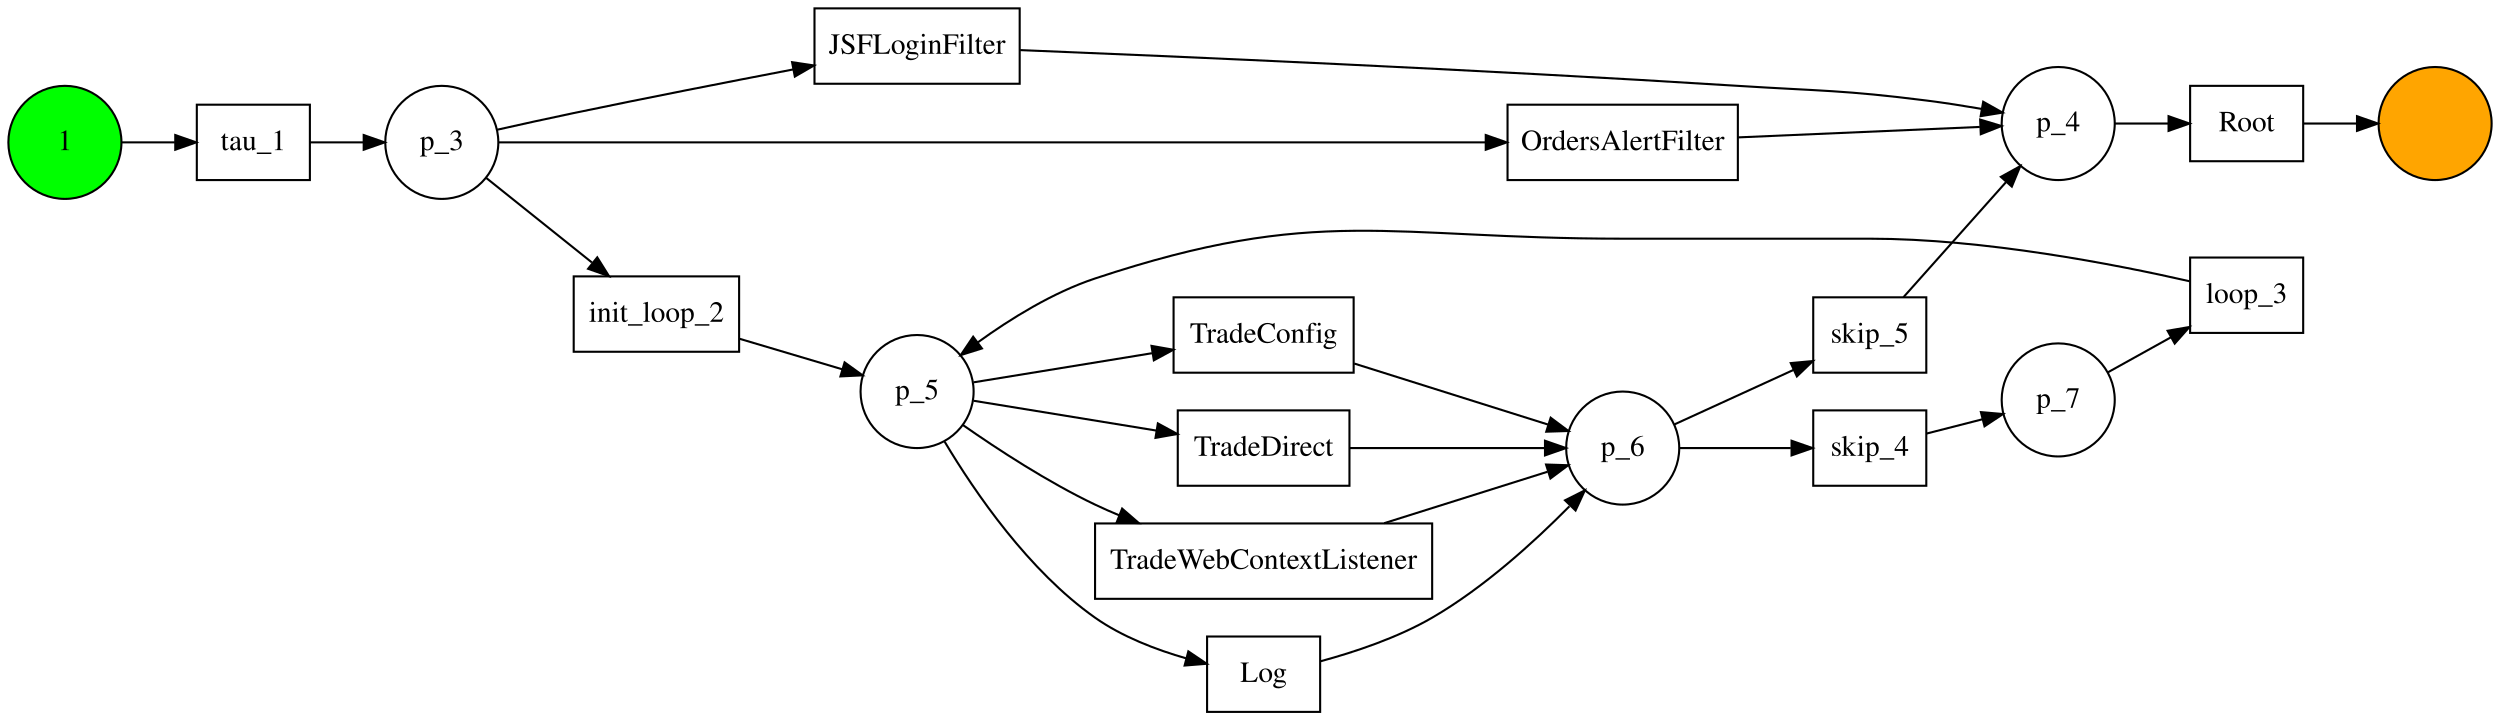
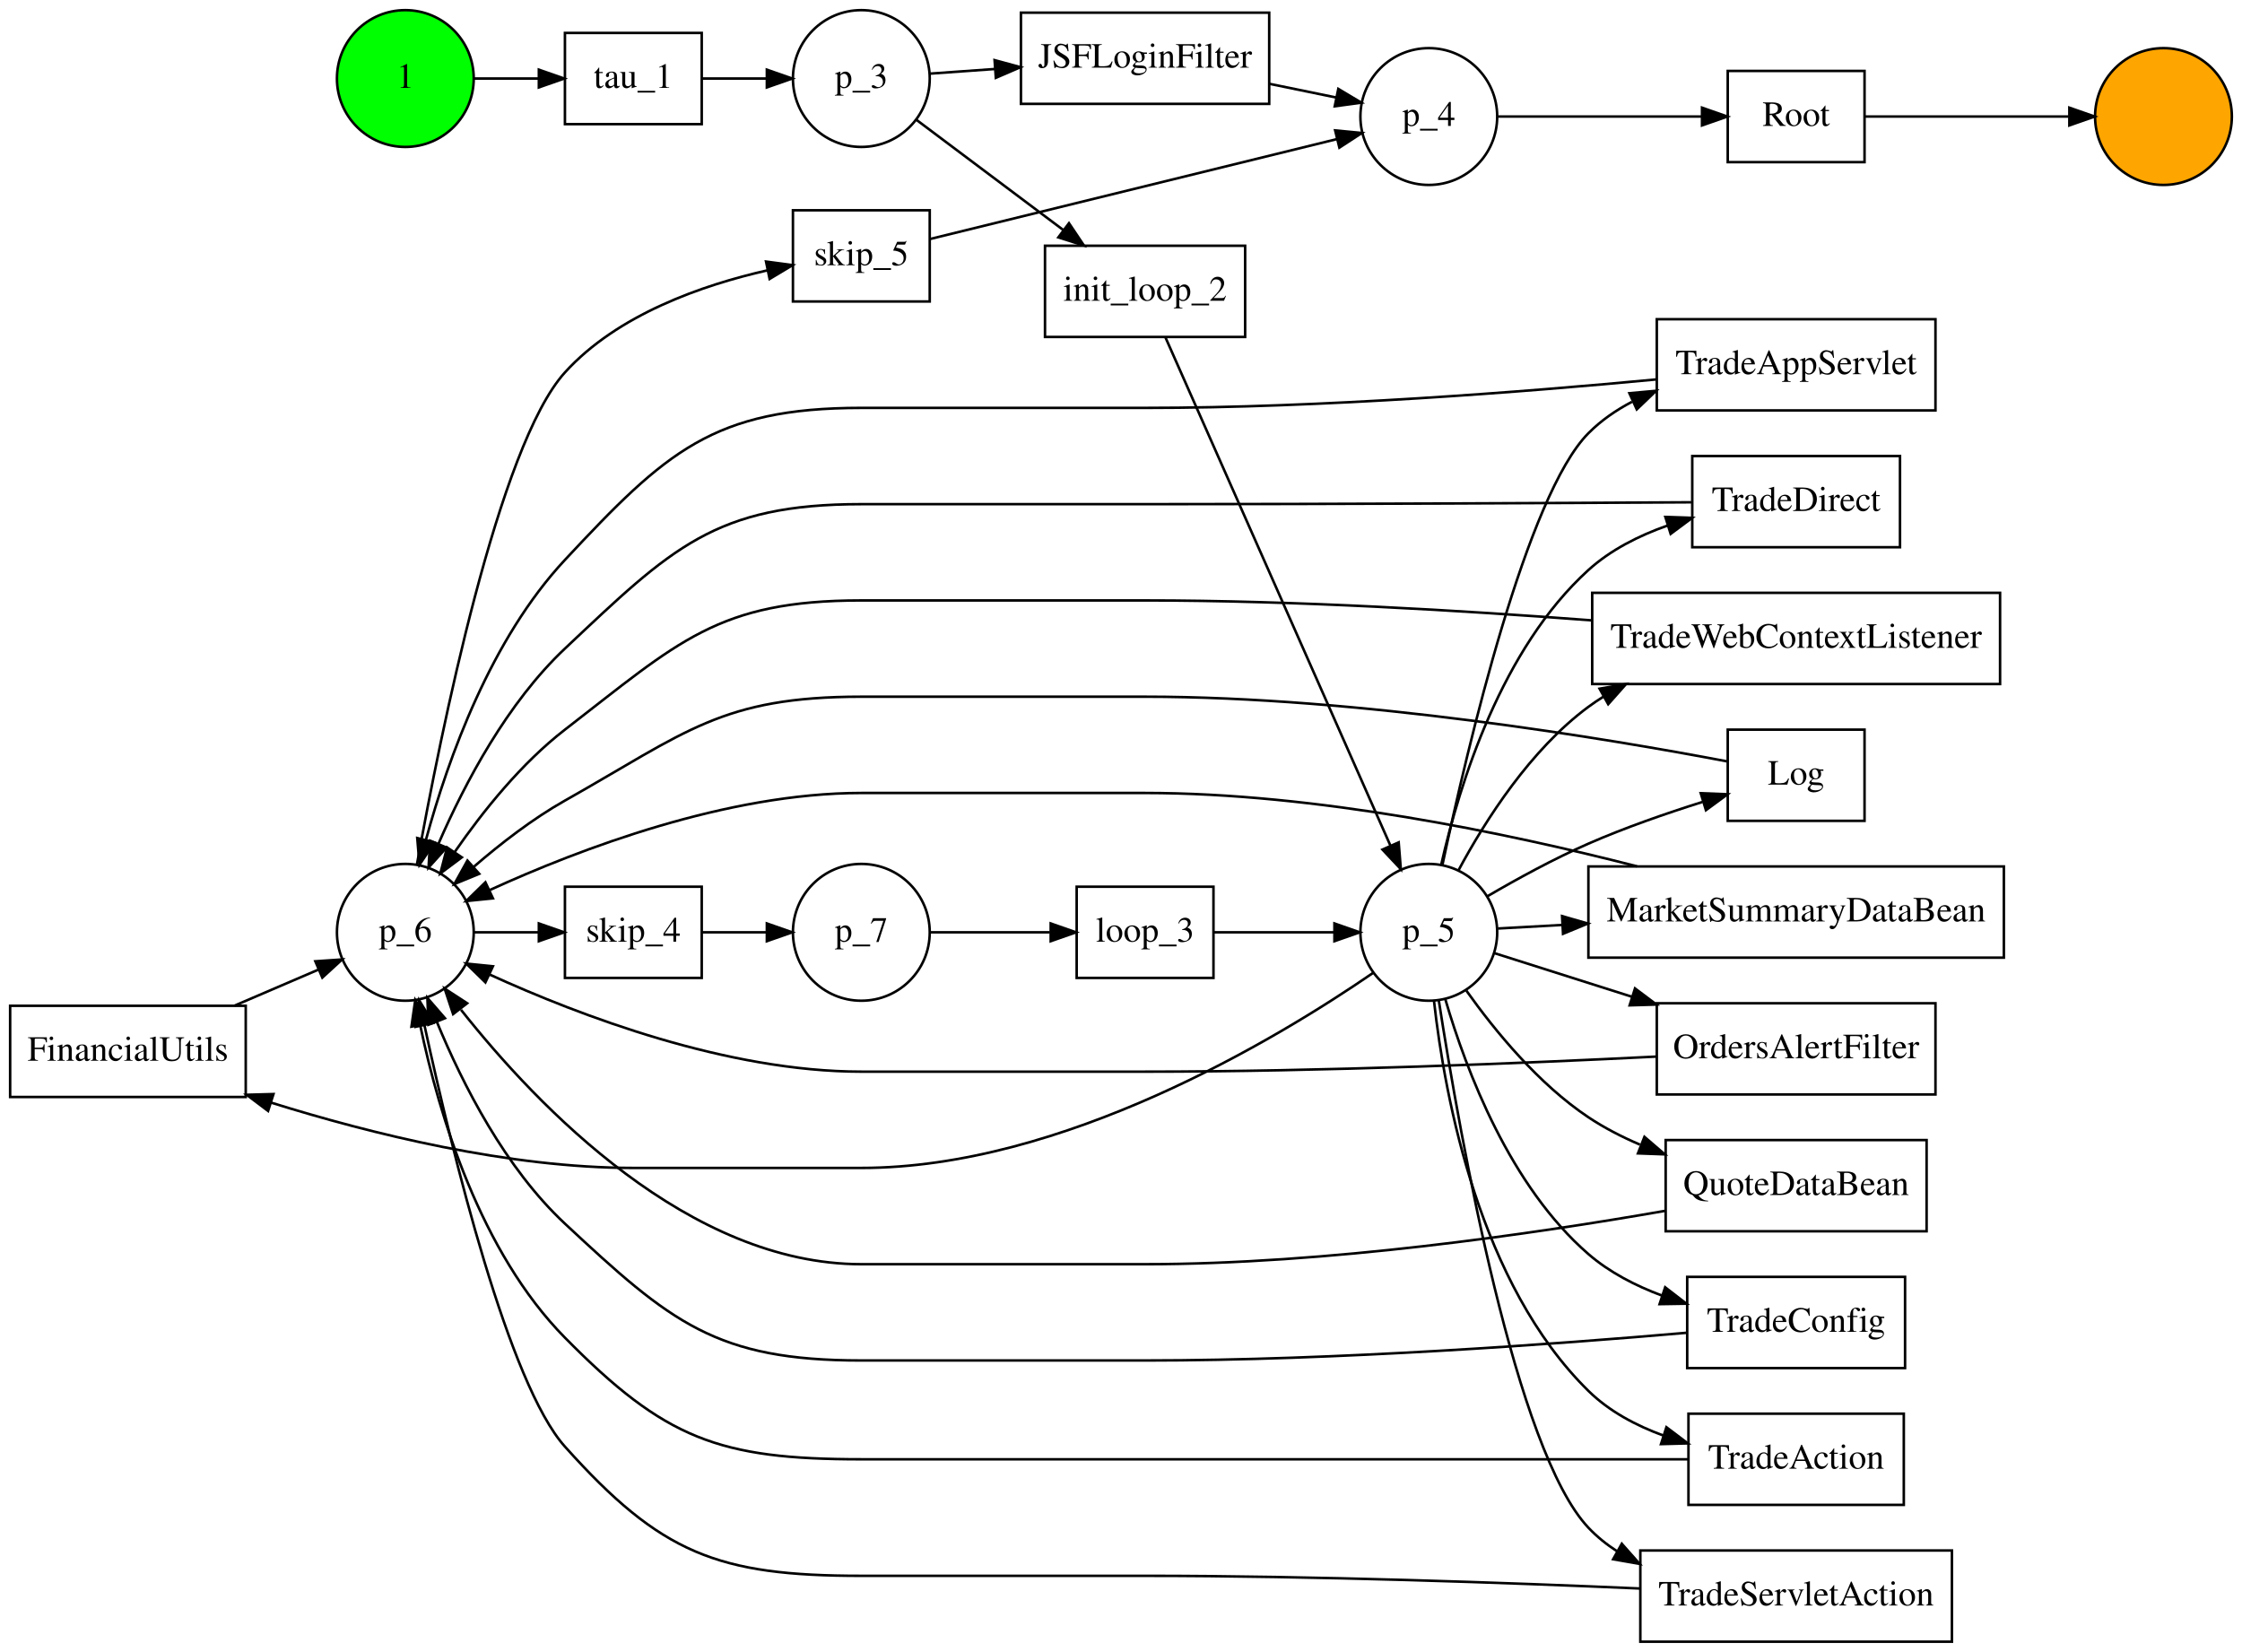
- <svg xmlns="http://www.w3.org/2000/svg" width="1194pt" height="344pt" viewBox="0.00 0.00 1194.00 344.00">
-   <g id="graph0" class="graph" transform="scale(1 1) rotate(0) translate(4 340)">
+ <svg xmlns="http://www.w3.org/2000/svg" width="885pt" height="652pt" viewBox="0.00 0.00 885.00 652.00">
+   <g id="graph0" class="graph" transform="scale(1 1) rotate(0) translate(4 648)">
    <g id="node1" class="node">
-       <polygon fill="none" stroke="#000000" points="483,-336 385,-336 385,-300 483,-300 483,-336" />
-       <text text-anchor="middle" x="434" y="-314.3" font-family="Times,serif" font-size="14.00" fill="#000000">JSFLoginFilter</text>
+       <polygon fill="none" stroke="#000000" points="93,-251 0,-251 0,-215 93,-215 93,-251" />
+       <text text-anchor="middle" x="46.5" y="-229.3" font-family="Times,serif" font-size="14.00" fill="#000000">FinancialUtils</text>
+     </g>
+     <g id="node23" class="node">
+       <ellipse fill="none" stroke="#000000" cx="156" cy="-280" rx="27" ry="27" />
+       <text text-anchor="middle" x="156" y="-276.3" font-family="Times,serif" font-size="14.00" fill="#000000">p_6</text>
+     </g>
+     <g id="edge5" class="edge">
+       <path fill="none" stroke="#000000" d="M88.522,-251.037C99.512,-255.754 111.227,-260.782 121.757,-265.302" />
+       <polygon fill="#000000" stroke="#000000" points="120.472,-268.559 131.041,-269.287 123.233,-262.127 120.472,-268.559" />
+     </g>
+     <g id="node2" class="node">
+       <polygon fill="none" stroke="#000000" points="497,-643 399,-643 399,-607 497,-607 497,-643" />
+       <text text-anchor="middle" x="448" y="-621.3" font-family="Times,serif" font-size="14.00" fill="#000000">JSFLoginFilter</text>
+     </g>
+     <g id="node21" class="node">
+       <ellipse fill="none" stroke="#000000" cx="560" cy="-602" rx="27" ry="27" />
+       <text text-anchor="middle" x="560" y="-598.3" font-family="Times,serif" font-size="14.00" fill="#000000">p_4</text>
+     </g>
+     <g id="edge6" class="edge">
+       <path fill="none" stroke="#000000" d="M497.125,-614.912C505.983,-613.093 515.075,-611.226 523.495,-609.497" />
+       <polygon fill="#000000" stroke="#000000" points="524.279,-612.909 533.371,-607.468 522.871,-606.052 524.279,-612.909" />
+     </g>
+     <g id="node3" class="node">
+       <polygon fill="none" stroke="#000000" points="732,-360 678,-360 678,-324 732,-324 732,-360" />
+       <text text-anchor="middle" x="705" y="-338.3" font-family="Times,serif" font-size="14.00" fill="#000000">Log</text>
+     </g>
+     <g id="edge10" class="edge">
+       <path fill="none" stroke="#000000" d="M677.745,-347.471C630.961,-356.37 532.265,-373 448,-373 336,-373 336,-373 336,-373 280.9,-373 266.993,-359.069 219,-332 206.302,-324.838 193.643,-315.043 183.04,-305.885" />
+       <polygon fill="#000000" stroke="#000000" points="185.164,-303.09 175.366,-299.06 180.512,-308.32 185.164,-303.09" />
+     </g>
+     <g id="node4" class="node">
+       <polygon fill="none" stroke="#000000" points="787,-306 623,-306 623,-270 787,-270 787,-306" />
+       <text text-anchor="middle" x="705" y="-284.3" font-family="Times,serif" font-size="14.00" fill="#000000">MarketSummaryDataBean</text>
+     </g>
+     <g id="edge7" class="edge">
+       <path fill="none" stroke="#000000" d="M642.215,-306.037C590.538,-319.291 515.13,-335 448,-335 336,-335 336,-335 336,-335 282.984,-335 224.868,-312.908 189.411,-296.727" />
+       <polygon fill="#000000" stroke="#000000" points="190.576,-293.408 180.035,-292.343 187.611,-299.749 190.576,-293.408" />
+     </g>
+     <g id="node5" class="node">
+       <polygon fill="none" stroke="#000000" points="760,-252 650,-252 650,-216 760,-216 760,-252" />
+       <text text-anchor="middle" x="705" y="-230.3" font-family="Times,serif" font-size="14.00" fill="#000000">OrdersAlertFilter</text>
+     </g>
+     <g id="edge9" class="edge">
+       <path fill="none" stroke="#000000" d="M649.873,-230.953C597.845,-228.342 517.647,-225 448,-225 336,-225 336,-225 336,-225 282.984,-225 224.868,-247.092 189.411,-263.273" />
+       <polygon fill="#000000" stroke="#000000" points="187.611,-260.251 180.035,-267.657 190.576,-266.592 187.611,-260.251" />
+     </g>
+     <g id="node6" class="node">
+       <polygon fill="none" stroke="#000000" points="756.5,-198 653.5,-198 653.5,-162 756.5,-162 756.5,-198" />
+       <text text-anchor="middle" x="705" y="-176.3" font-family="Times,serif" font-size="14.00" fill="#000000">QuoteDataBean</text>
+     </g>
+     <g id="edge13" class="edge">
+       <path fill="none" stroke="#000000" d="M653.046,-170.021C601.291,-160.958 519.457,-149 448,-149 336,-149 336,-149 336,-149 268.088,-149 208.603,-210.715 177.97,-249.426" />
+       <polygon fill="#000000" stroke="#000000" points="174.863,-247.723 171.524,-257.778 180.405,-252 174.863,-247.723" />
+     </g>
+     <g id="node7" class="node">
+       <polygon fill="none" stroke="#000000" points="732,-620 678,-620 678,-584 732,-584 732,-620" />
+       <text text-anchor="middle" x="705" y="-598.3" font-family="Times,serif" font-size="14.00" fill="#000000">Root</text>
+     </g>
+     <g id="node25" class="node">
+       <ellipse fill="#ffa500" stroke="#000000" cx="850" cy="-602" rx="27" ry="27" />
+     </g>
+     <g id="edge8" class="edge">
+       <path fill="none" stroke="#000000" d="M732.273,-602C754.957,-602 787.474,-602 812.589,-602" />
+       <polygon fill="#000000" stroke="#000000" points="812.849,-605.5 822.849,-602 812.849,-598.5 812.849,-605.5" />
+     </g>
+     <g id="node8" class="node">
+       <polygon fill="none" stroke="#000000" points="747.5,-90 662.5,-90 662.5,-54 747.5,-54 747.5,-90" />
+       <text text-anchor="middle" x="705" y="-68.3" font-family="Times,serif" font-size="14.00" fill="#000000">TradeAction</text>
+     </g>
+     <g id="edge12" class="edge">
+       <path fill="none" stroke="#000000" d="M662.255,-72C611.254,-72 523.404,-72 448,-72 336,-72 336,-72 336,-72 279.794,-72 258.46,-79.975 219,-120 185.617,-153.861 169.387,-207.524 161.888,-243.24" />
+       <polygon fill="#000000" stroke="#000000" points="158.413,-242.768 159.914,-253.256 165.281,-244.121 158.413,-242.768" />
+     </g>
+     <g id="node9" class="node">
+       <polygon fill="none" stroke="#000000" points="760,-522 650,-522 650,-486 760,-486 760,-522" />
+       <text text-anchor="middle" x="705" y="-500.3" font-family="Times,serif" font-size="14.00" fill="#000000">TradeAppServlet</text>
+     </g>
+     <g id="edge1" class="edge">
+       <path fill="none" stroke="#000000" d="M649.923,-498.245C597.931,-493.313 517.756,-487 448,-487 336,-487 336,-487 336,-487 277.561,-487 258.873,-469.723 219,-427 189.853,-395.771 172.986,-348.985 164.165,-316.621" />
+       <polygon fill="#000000" stroke="#000000" points="167.479,-315.457 161.579,-306.657 160.704,-317.216 167.479,-315.457" />
+     </g>
+     <g id="node10" class="node">
+       <polygon fill="none" stroke="#000000" points="748,-144 662,-144 662,-108 748,-108 748,-144" />
+       <text text-anchor="middle" x="705" y="-122.3" font-family="Times,serif" font-size="14.00" fill="#000000">TradeConfig</text>
+     </g>
+     <g id="edge4" class="edge">
+       <path fill="none" stroke="#000000" d="M661.846,-121.941C610.822,-117.499 523.309,-111 448,-111 336,-111 336,-111 336,-111 278.729,-111 260.865,-125.919 219,-165 195.494,-186.942 178.748,-219.681 168.458,-244.622" />
+       <polygon fill="#000000" stroke="#000000" points="165.133,-243.513 164.701,-254.099 171.64,-246.093 165.133,-243.513" />
+     </g>
+     <g id="node11" class="node">
+       <polygon fill="none" stroke="#000000" points="746,-468 664,-468 664,-432 746,-432 746,-468" />
+       <text text-anchor="middle" x="705" y="-446.3" font-family="Times,serif" font-size="14.00" fill="#000000">TradeDirect</text>
+     </g>
+     <g id="edge11" class="edge">
+       <path fill="none" stroke="#000000" d="M663.604,-449.74C612.814,-449.444 524.074,-449 448,-449 336,-449 336,-449 336,-449 278.157,-449 261.091,-431.676 219,-392 196.314,-370.615 179.622,-339.203 169.141,-315.083" />
+       <polygon fill="#000000" stroke="#000000" points="172.251,-313.449 165.163,-305.574 165.793,-316.15 172.251,-313.449" />
+     </g>
+     <g id="node12" class="node">
+       <polygon fill="none" stroke="#000000" points="766.5,-36 643.5,-36 643.5,0 766.5,0 766.5,-36" />
+       <text text-anchor="middle" x="705" y="-14.3" font-family="Times,serif" font-size="14.00" fill="#000000">TradeServletAction</text>
+     </g>
+     <g id="edge3" class="edge">
+       <path fill="none" stroke="#000000" d="M643.482,-20.99C591.429,-23.263 514.848,-26 448,-26 336,-26 336,-26 336,-26 279.274,-26 256.842,-34.742 219,-77 196.891,-101.689 174.791,-191.674 163.573,-243.168" />
+       <polygon fill="#000000" stroke="#000000" points="160.09,-242.718 161.413,-253.229 166.934,-244.187 160.09,-242.718" />
+     </g>
+     <g id="node13" class="node">
+       <polygon fill="none" stroke="#000000" points="785.5,-414 624.5,-414 624.5,-378 785.5,-378 785.5,-414" />
+       <text text-anchor="middle" x="705" y="-392.3" font-family="Times,serif" font-size="14.00" fill="#000000">TradeWebContextListener</text>
+     </g>
+     <g id="edge2" class="edge">
+       <path fill="none" stroke="#000000" d="M624.333,-403.127C573.733,-406.997 507.108,-411 448,-411 336,-411 336,-411 336,-411 279.274,-411 263.903,-394.662 219,-360 201.879,-346.784 186.734,-327.928 175.586,-311.842" />
+       <polygon fill="#000000" stroke="#000000" points="178.295,-309.598 169.817,-303.244 172.482,-313.498 178.295,-309.598" />
+     </g>
+     <g id="node14" class="node">
+       <polygon fill="none" stroke="#000000" points="487.5,-551 408.5,-551 408.5,-515 487.5,-515 487.5,-551" />
+       <text text-anchor="middle" x="448" y="-529.3" font-family="Times,serif" font-size="14.00" fill="#000000">init_loop_2</text>
+     </g>
+     <g id="node22" class="node">
+       <ellipse fill="none" stroke="#000000" cx="560" cy="-280" rx="27" ry="27" />
+       <text text-anchor="middle" x="560" y="-276.3" font-family="Times,serif" font-size="14.00" fill="#000000">p_5</text>
+     </g>
+     <g id="edge14" class="edge">
+       <path fill="none" stroke="#000000" d="M456.055,-514.805C474.65,-472.799 520.817,-368.513 544.875,-314.165" />
+       <polygon fill="#000000" stroke="#000000" points="548.112,-315.501 548.959,-304.94 541.711,-312.667 548.112,-315.501" />
    </g>
    <g id="node15" class="node">
-       <ellipse fill="none" stroke="#000000" cx="979" cy="-281" rx="27" ry="27" />
-       <text text-anchor="middle" x="979" y="-277.3" font-family="Times,serif" font-size="14.00" fill="#000000">p_4</text>
-     </g>
-     <g id="edge3" class="edge">
-       <path fill="none" stroke="#000000" d="M483.223,-316.076C557.524,-313.067 702.75,-306.778 826,-299 866.041,-296.473 876.193,-297.012 916,-292 924.63,-290.913 933.879,-289.462 942.558,-287.97" />
-       <polygon fill="#000000" stroke="#000000" points="943.181,-291.414 952.415,-286.22 941.957,-284.522 943.181,-291.414" />
-     </g>
-     <g id="node2" class="node">
-       <polygon fill="none" stroke="#000000" points="626.5,-36 572.5,-36 572.5,0 626.5,0 626.5,-36" />
-       <text text-anchor="middle" x="599.5" y="-14.3" font-family="Times,serif" font-size="14.00" fill="#000000">Log</text>
+       <polygon fill="none" stroke="#000000" points="475,-298 421,-298 421,-262 475,-262 475,-298" />
+       <text text-anchor="middle" x="448" y="-276.3" font-family="Times,serif" font-size="14.00" fill="#000000">loop_3</text>
+     </g>
+     <g id="edge15" class="edge">
+       <path fill="none" stroke="#000000" d="M475.112,-280C489.314,-280 506.93,-280 522.427,-280" />
+       <polygon fill="#000000" stroke="#000000" points="522.749,-283.5 532.749,-280 522.749,-276.5 522.749,-283.5" />
+     </g>
+     <g id="node16" class="node">
+       <polygon fill="none" stroke="#000000" points="273,-298 219,-298 219,-262 273,-262 273,-298" />
+       <text text-anchor="middle" x="246" y="-276.3" font-family="Times,serif" font-size="14.00" fill="#000000">skip_4</text>
+     </g>
+     <g id="node24" class="node">
+       <ellipse fill="none" stroke="#000000" cx="336" cy="-280" rx="27" ry="27" />
+       <text text-anchor="middle" x="336" y="-276.3" font-family="Times,serif" font-size="14.00" fill="#000000">p_7</text>
+     </g>
+     <g id="edge33" class="edge">
+       <path fill="none" stroke="#000000" d="M273.003,-280C281.028,-280 289.966,-280 298.531,-280" />
+       <polygon fill="#000000" stroke="#000000" points="298.705,-283.5 308.705,-280 298.705,-276.5 298.705,-283.5" />
    </g>
    <g id="node17" class="node">
-       <ellipse fill="none" stroke="#000000" cx="771" cy="-126" rx="27" ry="27" />
-       <text text-anchor="middle" x="771" y="-122.3" font-family="Times,serif" font-size="14.00" fill="#000000">p_6</text>
-     </g>
-     <g id="edge6" class="edge">
-       <path fill="none" stroke="#000000" d="M626.759,-24.198C642.922,-28.575 663.422,-35.387 680,-45 704.594,-59.261 728.449,-80.876 745.56,-98.192" />
-       <polygon fill="#000000" stroke="#000000" points="743.457,-101.052 752.926,-105.803 748.487,-96.184 743.457,-101.052" />
-     </g>
-     <g id="node3" class="node">
-       <polygon fill="none" stroke="#000000" points="826,-290 716,-290 716,-254 826,-254 826,-290" />
-       <text text-anchor="middle" x="771" y="-268.3" font-family="Times,serif" font-size="14.00" fill="#000000">OrdersAlertFilter</text>
-     </g>
-     <g id="edge7" class="edge">
-       <path fill="none" stroke="#000000" d="M826.194,-274.388C862.634,-275.965 909.412,-277.989 941.559,-279.38" />
-       <polygon fill="#000000" stroke="#000000" points="941.721,-282.89 951.864,-279.826 942.024,-275.897 941.721,-282.89" />
-     </g>
-     <g id="node4" class="node">
-       <polygon fill="none" stroke="#000000" points="1096,-299 1042,-299 1042,-263 1096,-263 1096,-299" />
-       <text text-anchor="middle" x="1069" y="-277.3" font-family="Times,serif" font-size="14.00" fill="#000000">Root</text>
+       <polygon fill="none" stroke="#000000" points="363,-565 309,-565 309,-529 363,-529 363,-565" />
+       <text text-anchor="middle" x="336" y="-543.3" font-family="Times,serif" font-size="14.00" fill="#000000">skip_5</text>
+     </g>
+     <g id="edge34" class="edge">
+       <path fill="none" stroke="#000000" d="M363.02,-553.634C403.178,-563.495 478.697,-582.037 523.66,-593.077" />
+       <polygon fill="#000000" stroke="#000000" points="523.034,-596.527 533.58,-595.513 524.703,-589.729 523.034,-596.527" />
+     </g>
+     <g id="node18" class="node">
+       <polygon fill="none" stroke="#000000" points="273,-635 219,-635 219,-599 273,-599 273,-635" />
+       <text text-anchor="middle" x="246" y="-613.3" font-family="Times,serif" font-size="14.00" fill="#000000">tau_1</text>
+     </g>
+     <g id="node20" class="node">
+       <ellipse fill="none" stroke="#000000" cx="336" cy="-617" rx="27" ry="27" />
+       <text text-anchor="middle" x="336" y="-613.3" font-family="Times,serif" font-size="14.00" fill="#000000">p_3</text>
+     </g>
+     <g id="edge36" class="edge">
+       <path fill="none" stroke="#000000" d="M273.003,-617C281.028,-617 289.966,-617 298.531,-617" />
+       <polygon fill="#000000" stroke="#000000" points="298.705,-620.5 308.705,-617 298.705,-613.5 298.705,-620.5" />
    </g>
    <g id="node19" class="node">
-       <ellipse fill="#ffa500" stroke="#000000" cx="1159" cy="-281" rx="27" ry="27" />
-     </g>
-     <g id="edge4" class="edge">
-       <path fill="none" stroke="#000000" d="M1096.003,-281C1104.028,-281 1112.966,-281 1121.531,-281" />
-       <polygon fill="#000000" stroke="#000000" points="1121.705,-284.5 1131.705,-281 1121.705,-277.5 1121.705,-284.5" />
-     </g>
-     <g id="node5" class="node">
-       <polygon fill="none" stroke="#000000" points="642.5,-198 556.5,-198 556.5,-162 642.5,-162 642.5,-198" />
-       <text text-anchor="middle" x="599.5" y="-176.3" font-family="Times,serif" font-size="14.00" fill="#000000">TradeConfig</text>
-     </g>
-     <g id="edge2" class="edge">
-       <path fill="none" stroke="#000000" d="M642.777,-166.374C671.373,-157.369 708.4,-145.711 735.308,-137.238" />
-       <polygon fill="#000000" stroke="#000000" points="736.6,-140.501 745.087,-134.159 734.497,-133.824 736.6,-140.501" />
-     </g>
-     <g id="node6" class="node">
-       <polygon fill="none" stroke="#000000" points="640.5,-144 558.5,-144 558.5,-108 640.5,-108 640.5,-144" />
-       <text text-anchor="middle" x="599.5" y="-122.3" font-family="Times,serif" font-size="14.00" fill="#000000">TradeDirect</text>
-     </g>
-     <g id="edge1" class="edge">
-       <path fill="none" stroke="#000000" d="M640.578,-126C668.96,-126 706.401,-126 733.884,-126" />
-       <polygon fill="#000000" stroke="#000000" points="733.89,-129.5 743.89,-126 733.89,-122.5 733.89,-129.5" />
-     </g>
-     <g id="node7" class="node">
-       <polygon fill="none" stroke="#000000" points="680,-90 519,-90 519,-54 680,-54 680,-90" />
-       <text text-anchor="middle" x="599.5" y="-68.3" font-family="Times,serif" font-size="14.00" fill="#000000">TradeWebContextListener</text>
-     </g>
-     <g id="edge5" class="edge">
-       <path fill="none" stroke="#000000" d="M657.084,-90.131C682.906,-98.262 712.562,-107.6 735.141,-114.709" />
-       <polygon fill="#000000" stroke="#000000" points="734.388,-118.141 744.978,-117.806 736.49,-111.465 734.388,-118.141" />
-     </g>
-     <g id="node8" class="node">
-       <polygon fill="none" stroke="#000000" points="349,-208 270,-208 270,-172 349,-172 349,-208" />
-       <text text-anchor="middle" x="309.5" y="-186.3" font-family="Times,serif" font-size="14.00" fill="#000000">init_loop_2</text>
-     </g>
-     <g id="node16" class="node">
-       <ellipse fill="none" stroke="#000000" cx="434" cy="-153" rx="27" ry="27" />
-       <text text-anchor="middle" x="434" y="-149.3" font-family="Times,serif" font-size="14.00" fill="#000000">p_5</text>
-     </g>
-     <g id="edge8" class="edge">
-       <path fill="none" stroke="#000000" d="M349.235,-178.191C364.997,-173.507 382.984,-168.161 398.322,-163.603" />
-       <polygon fill="#000000" stroke="#000000" points="399.38,-166.94 407.968,-160.736 397.385,-160.23 399.38,-166.94" />
-     </g>
-     <g id="node9" class="node">
-       <polygon fill="none" stroke="#000000" points="1096,-217 1042,-217 1042,-181 1096,-181 1096,-217" />
-       <text text-anchor="middle" x="1069" y="-195.3" font-family="Times,serif" font-size="14.00" fill="#000000">loop_3</text>
-     </g>
-     <g id="edge9" class="edge">
-       <path fill="none" stroke="#000000" d="M1041.745,-205.674C1006.651,-213.67 943.667,-226 889,-226 771,-226 771,-226 771,-226 658.682,-226 625.595,-242.397 519,-207 498.841,-200.306 478.67,-187.802 463.04,-176.511" />
-       <polygon fill="#000000" stroke="#000000" points="464.962,-173.579 454.853,-170.408 460.779,-179.191 464.962,-173.579" />
-     </g>
-     <g id="node10" class="node">
-       <polygon fill="none" stroke="#000000" points="916,-144 862,-144 862,-108 916,-108 916,-144" />
-       <text text-anchor="middle" x="889" y="-122.3" font-family="Times,serif" font-size="14.00" fill="#000000">skip_4</text>
-     </g>
-     <g id="node18" class="node">
-       <ellipse fill="none" stroke="#000000" cx="979" cy="-149" rx="27" ry="27" />
-       <text text-anchor="middle" x="979" y="-145.3" font-family="Times,serif" font-size="14.00" fill="#000000">p_7</text>
+       <ellipse fill="#00ff00" stroke="#000000" cx="156" cy="-617" rx="27" ry="27" />
+       <text text-anchor="middle" x="156" y="-613.3" font-family="Times,serif" font-size="14.00" fill="#000000">1</text>
+     </g>
+     <g id="edge35" class="edge">
+       <path fill="none" stroke="#000000" d="M183.003,-617C191.028,-617 199.966,-617 208.531,-617" />
+       <polygon fill="#000000" stroke="#000000" points="208.705,-620.5 218.705,-617 208.705,-613.5 208.705,-620.5" />
+     </g>
+     <g id="edge16" class="edge">
+       <path fill="none" stroke="#000000" d="M363.112,-618.937C370.92,-619.494 379.76,-620.126 388.713,-620.765" />
+       <polygon fill="#000000" stroke="#000000" points="388.595,-624.266 398.819,-621.487 389.094,-617.283 388.595,-624.266" />
+     </g>
+     <g id="edge17" class="edge">
+       <path fill="none" stroke="#000000" d="M357.861,-600.605C374.312,-588.266 397.119,-571.16 415.676,-557.243" />
+       <polygon fill="#000000" stroke="#000000" points="417.965,-559.902 423.865,-551.101 413.765,-554.302 417.965,-559.902" />
+     </g>
+     <g id="edge18" class="edge">
+       <path fill="none" stroke="#000000" d="M587.273,-602C609.957,-602 642.474,-602 667.589,-602" />
+       <polygon fill="#000000" stroke="#000000" points="667.849,-605.5 677.849,-602 667.849,-598.5 667.849,-605.5" />
+     </g>
+     <g id="edge23" class="edge">
+       <path fill="none" stroke="#000000" d="M538.048,-264.013C499.305,-237.423 415.373,-187 336,-187 246,-187 246,-187 246,-187 196.849,-187 142.588,-200.422 103.079,-212.765" />
+       <polygon fill="#000000" stroke="#000000" points="101.823,-209.492 93.364,-215.871 103.954,-216.16 101.823,-209.492" />
+     </g>
+     <g id="edge26" class="edge">
+       <path fill="none" stroke="#000000" d="M583.098,-294.213C594.788,-301.047 609.36,-309.03 623,-315 637.363,-321.287 653.68,-326.944 667.956,-331.437" />
+       <polygon fill="#000000" stroke="#000000" points="667.346,-334.911 677.933,-334.494 669.397,-328.218 667.346,-334.911" />
+     </g>
+     <g id="edge24" class="edge">
+       <path fill="none" stroke="#000000" d="M587.273,-281.505C594.864,-281.924 603.557,-282.403 612.704,-282.908" />
+       <polygon fill="#000000" stroke="#000000" points="612.601,-286.407 622.779,-283.464 612.987,-279.418 612.601,-286.407" />
+     </g>
+     <g id="edge25" class="edge">
+       <path fill="none" stroke="#000000" d="M585.923,-271.776C601.115,-266.957 621.038,-260.636 640.23,-254.548" />
+       <polygon fill="#000000" stroke="#000000" points="641.395,-257.85 649.868,-251.49 639.278,-251.178 641.395,-257.85" />
+     </g>
+     <g id="edge29" class="edge">
+       <path fill="none" stroke="#000000" d="M574.831,-256.973C586.248,-240.917 603.366,-220.102 623,-207 629.257,-202.825 636.212,-199.249 643.351,-196.198" />
+       <polygon fill="#000000" stroke="#000000" points="645.12,-199.264 653.152,-192.356 642.565,-192.747 645.12,-199.264" />
+     </g>
+     <g id="edge28" class="edge">
+       <path fill="none" stroke="#000000" d="M562.033,-253.044C566.421,-213.818 580.177,-141.107 623,-99 631.183,-90.954 641.807,-85.305 652.679,-81.34" />
+       <polygon fill="#000000" stroke="#000000" points="653.791,-84.659 662.243,-78.271 651.652,-77.994 653.791,-84.659" />
+     </g>
+     <g id="edge19" class="edge">
+       <path fill="none" stroke="#000000" d="M565.372,-306.565C575.549,-354.461 598.793,-452.585 623,-477 627.963,-482.006 633.87,-486.084 640.207,-489.405" />
+       <polygon fill="#000000" stroke="#000000" points="639.188,-492.787 649.738,-493.751 642.092,-486.418 639.188,-492.787" />
+     </g>
+     <g id="edge22" class="edge">
+       <path fill="none" stroke="#000000" d="M566.514,-253.61C574.908,-224.943 592.221,-179.681 623,-153 631.324,-145.784 641.628,-140.486 652.088,-136.6" />
+       <polygon fill="#000000" stroke="#000000" points="653.299,-139.886 661.686,-133.413 651.093,-133.242 653.299,-139.886" />
+     </g>
+     <g id="edge27" class="edge">
+       <path fill="none" stroke="#000000" d="M564.926,-306.796C572.175,-338.805 588.747,-391.915 623,-423 631.756,-430.946 642.903,-436.559 654.135,-440.522" />
+       <polygon fill="#000000" stroke="#000000" points="653.381,-443.953 663.97,-443.597 655.47,-437.272 653.381,-443.953" />
    </g>
    <g id="edge21" class="edge">
-       <path fill="none" stroke="#000000" d="M916.003,-132.901C924.43,-135.054 933.865,-137.465 942.815,-139.753" />
-       <polygon fill="#000000" stroke="#000000" points="942.08,-143.177 952.635,-142.262 943.813,-136.395 942.08,-143.177" />
-     </g>
-     <g id="node11" class="node">
-       <polygon fill="none" stroke="#000000" points="916,-198 862,-198 862,-162 916,-162 916,-198" />
-       <text text-anchor="middle" x="889" y="-176.3" font-family="Times,serif" font-size="14.00" fill="#000000">skip_5</text>
-     </g>
-     <g id="edge22" class="edge">
-       <path fill="none" stroke="#000000" d="M905.09,-198.057C918.682,-213.31 938.377,-235.412 954.019,-252.965" />
-       <polygon fill="#000000" stroke="#000000" points="951.618,-255.532 960.884,-260.669 956.844,-250.875 951.618,-255.532" />
-     </g>
-     <g id="node12" class="node">
-       <polygon fill="none" stroke="#000000" points="144,-290 90,-290 90,-254 144,-254 144,-290" />
-       <text text-anchor="middle" x="117" y="-268.3" font-family="Times,serif" font-size="14.00" fill="#000000">tau_1</text>
-     </g>
-     <g id="node14" class="node">
-       <ellipse fill="none" stroke="#000000" cx="207" cy="-272" rx="27" ry="27" />
-       <text text-anchor="middle" x="207" y="-268.3" font-family="Times,serif" font-size="14.00" fill="#000000">p_3</text>
-     </g>
-     <g id="edge24" class="edge">
-       <path fill="none" stroke="#000000" d="M144.003,-272C152.028,-272 160.966,-272 169.531,-272" />
-       <polygon fill="#000000" stroke="#000000" points="169.705,-275.5 179.705,-272 169.705,-268.5 169.705,-275.5" />
-     </g>
-     <g id="node13" class="node">
-       <ellipse fill="#00ff00" stroke="#000000" cx="27" cy="-272" rx="27" ry="27" />
-       <text text-anchor="middle" x="27" y="-268.3" font-family="Times,serif" font-size="14.00" fill="#000000">1</text>
-     </g>
-     <g id="edge23" class="edge">
-       <path fill="none" stroke="#000000" d="M54.003,-272C62.028,-272 70.966,-272 79.531,-272" />
-       <polygon fill="#000000" stroke="#000000" points="79.705,-275.5 89.705,-272 79.705,-268.5 79.705,-275.5" />
-     </g>
-     <g id="edge10" class="edge">
-       <path fill="none" stroke="#000000" d="M233.328,-278.011C244.607,-280.544 257.935,-283.483 270,-286 304.721,-293.244 343.686,-300.868 374.921,-306.856" />
-       <polygon fill="#000000" stroke="#000000" points="374.296,-310.3 384.775,-308.741 375.61,-303.425 374.296,-310.3" />
-     </g>
-     <g id="edge11" class="edge">
-       <path fill="none" stroke="#000000" d="M234.203,-272C319.278,-272 581.966,-272 705.51,-272" />
-       <polygon fill="#000000" stroke="#000000" points="705.592,-275.5 715.592,-272 705.592,-268.5 705.592,-275.5" />
-     </g>
-     <g id="edge12" class="edge">
-       <path fill="none" stroke="#000000" d="M228.238,-255.01C242.819,-243.345 262.404,-227.677 278.693,-214.645" />
-       <polygon fill="#000000" stroke="#000000" points="281.245,-217.086 286.867,-208.106 276.872,-211.62 281.245,-217.086" />
-     </g>
-     <g id="edge13" class="edge">
-       <path fill="none" stroke="#000000" d="M1006.003,-281C1014.028,-281 1022.966,-281 1031.531,-281" />
-       <polygon fill="#000000" stroke="#000000" points="1031.705,-284.5 1041.705,-281 1031.705,-277.5 1031.705,-284.5" />
-     </g>
-     <g id="edge17" class="edge">
-       <path fill="none" stroke="#000000" d="M447.184,-129.015C461.757,-104.599 487.402,-67.264 519,-45 531.924,-35.894 548.148,-29.679 562.638,-25.531" />
-       <polygon fill="#000000" stroke="#000000" points="563.552,-28.909 572.332,-22.979 561.77,-22.14 563.552,-28.909" />
-     </g>
-     <g id="edge15" class="edge">
-       <path fill="none" stroke="#000000" d="M460.959,-157.398C483.963,-161.151 517.736,-166.661 546.176,-171.301" />
-       <polygon fill="#000000" stroke="#000000" points="545.95,-174.81 556.383,-172.966 547.077,-167.901 545.95,-174.81" />
-     </g>
-     <g id="edge14" class="edge">
-       <path fill="none" stroke="#000000" d="M460.959,-148.602C484.556,-144.752 519.482,-139.054 548.363,-134.343" />
-       <polygon fill="#000000" stroke="#000000" points="548.991,-137.786 558.297,-132.722 547.864,-130.878 548.991,-137.786" />
-     </g>
-     <g id="edge16" class="edge">
-       <path fill="none" stroke="#000000" d="M455.872,-137.012C472.554,-125.346 496.432,-109.757 519,-99 522.742,-97.216 526.634,-95.498 530.597,-93.854" />
-       <polygon fill="#000000" stroke="#000000" points="531.931,-97.09 539.937,-90.152 529.351,-90.583 531.931,-97.09" />
-     </g>
-     <g id="edge18" class="edge">
-       <path fill="none" stroke="#000000" d="M798.072,-126C813.849,-126 833.985,-126 851.296,-126" />
-       <polygon fill="#000000" stroke="#000000" points="851.646,-129.5 861.646,-126 851.646,-122.5 851.646,-129.5" />
-     </g>
-     <g id="edge19" class="edge">
-       <path fill="none" stroke="#000000" d="M795.737,-137.32C812.196,-144.852 834.099,-154.876 852.543,-163.316" />
-       <polygon fill="#000000" stroke="#000000" points="851.276,-166.585 861.825,-167.564 854.189,-160.22 851.276,-166.585" />
+       <path fill="none" stroke="#000000" d="M563.942,-253.125C572.518,-198.098 594.418,-75.234 623,-45 626.362,-41.443 630.201,-38.355 634.34,-35.672" />
+       <polygon fill="#000000" stroke="#000000" points="636.181,-38.653 643.202,-30.718 632.765,-32.543 636.181,-38.653" />
    </g>
    <g id="edge20" class="edge">
-       <path fill="none" stroke="#000000" d="M1002.646,-162.137C1011.911,-167.284 1022.748,-173.304 1032.946,-178.97" />
-       <polygon fill="#000000" stroke="#000000" points="1031.246,-182.03 1041.688,-183.827 1034.646,-175.911 1031.246,-182.03" />
+       <path fill="none" stroke="#000000" d="M571.713,-304.46C582.459,-324.468 600.163,-352.123 623,-369 624.861,-370.375 626.795,-371.683 628.788,-372.926" />
+       <polygon fill="#000000" stroke="#000000" points="627.409,-376.164 637.848,-377.972 630.815,-370.048 627.409,-376.164" />
+     </g>
+     <g id="edge30" class="edge">
+       <path fill="none" stroke="#000000" d="M183.003,-280C191.028,-280 199.966,-280 208.531,-280" />
+       <polygon fill="#000000" stroke="#000000" points="208.705,-283.5 218.705,-280 208.705,-276.5 208.705,-283.5" />
+     </g>
+     <g id="edge31" class="edge">
+       <path fill="none" stroke="#000000" d="M160.574,-306.757C169.988,-359.045 192.858,-472.194 219,-501 239.718,-523.83 273.193,-535.471 299.039,-541.319" />
+       <polygon fill="#000000" stroke="#000000" points="298.38,-544.757 308.881,-543.355 299.797,-537.902 298.38,-544.757" />
+     </g>
+     <g id="edge32" class="edge">
+       <path fill="none" stroke="#000000" d="M363.112,-280C377.314,-280 394.93,-280 410.427,-280" />
+       <polygon fill="#000000" stroke="#000000" points="410.749,-283.5 420.749,-280 410.749,-276.5 410.749,-283.5" />
    </g>
  </g>
</svg>
